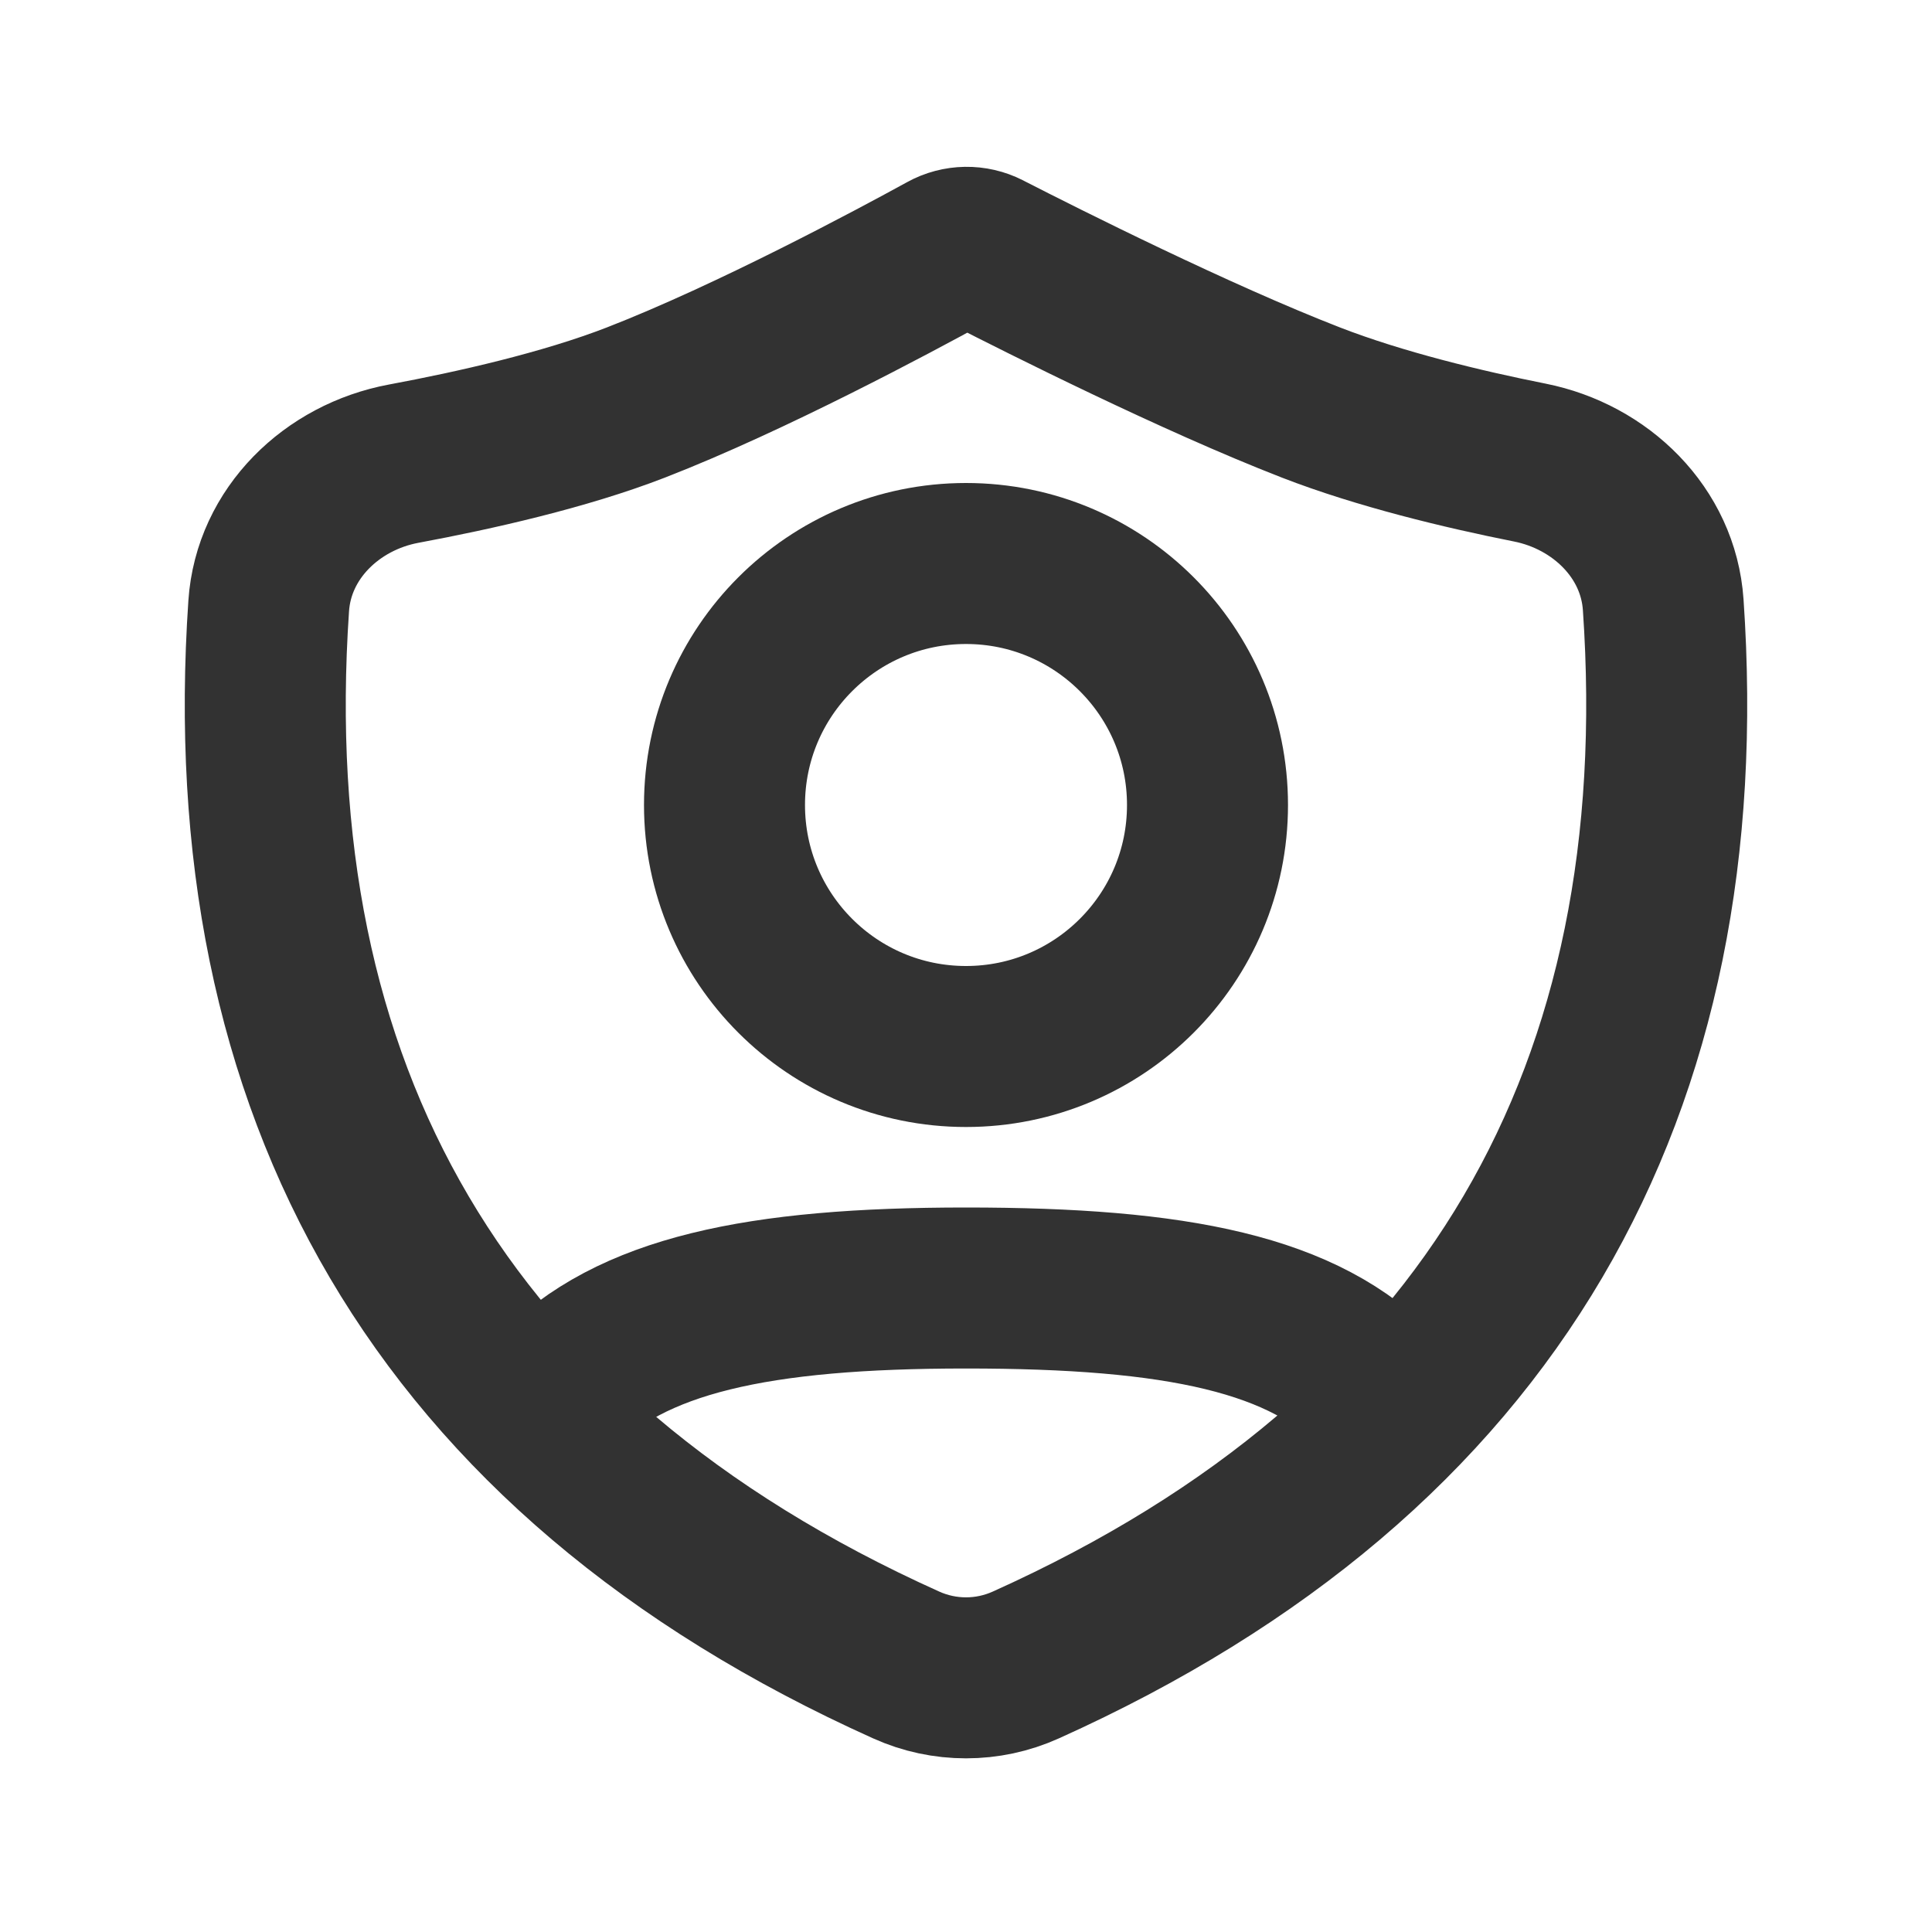
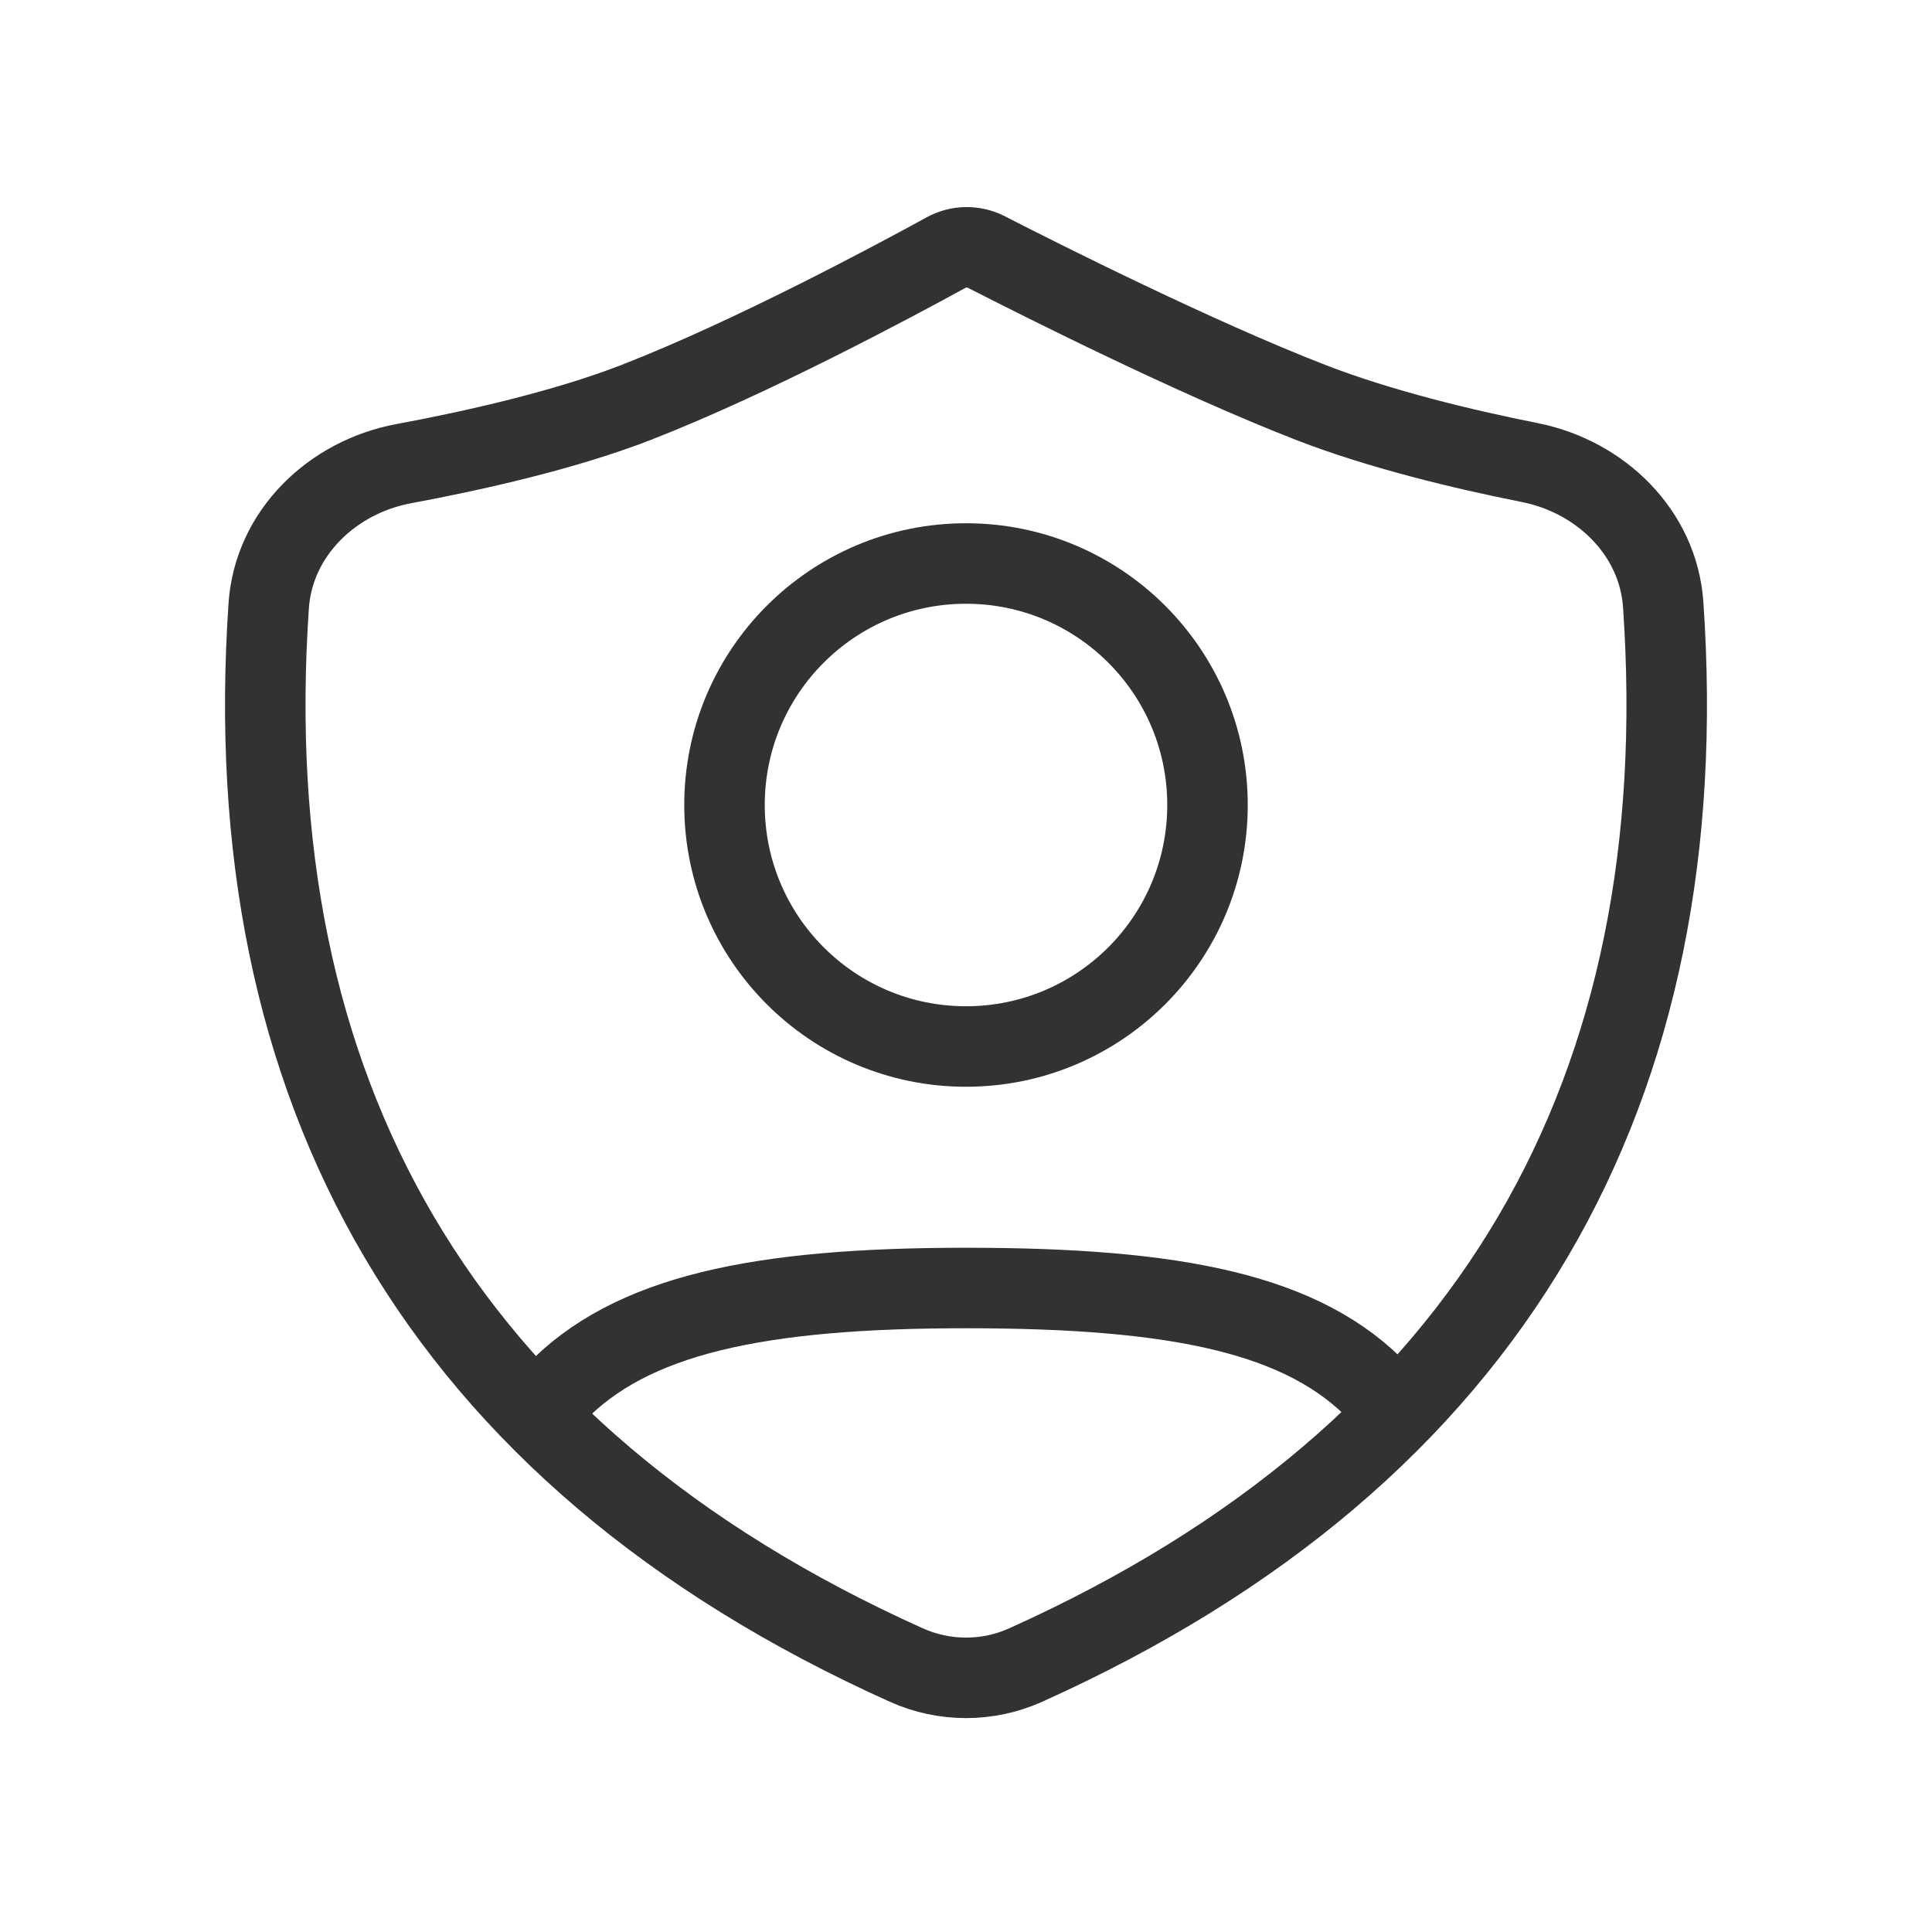
<svg xmlns="http://www.w3.org/2000/svg" width="800px" height="800px" viewBox="0 0 24 24" fill="none">
-   <path d="M15 10C15 11.657 13.657 13 12 13C10.343 13 9 11.657 9 10C9 8.343 10.343 7 12 7C13.657 7 15 8.343 15 10Z" stroke="#323232" stroke-width="2" />
-   <path d="M6.893 17.315C7.831 16.335 9.413 16 12 16C14.622 16 16.211 16.319 17.145 17.315" stroke="#323232" stroke-width="2" stroke-linecap="round" />
-   <path d="M16.284 5C17.142 5.333 18.174 5.581 19.003 5.746C19.883 5.921 20.6 6.616 20.661 7.512C21.073 13.506 18.574 18.059 12.743 20.683C12.271 20.896 11.729 20.896 11.257 20.683C5.43 18.061 2.93 13.513 3.338 7.526C3.399 6.624 4.125 5.926 5.014 5.76C5.901 5.595 7.016 5.343 7.9 5C9.333 4.443 11.104 3.493 11.75 3.139C11.906 3.053 12.095 3.05 12.254 3.131L12.269 3.139C12.961 3.493 14.85 4.443 16.284 5Z" stroke="#323232" stroke-width="2" stroke-linecap="round" stroke-linejoin="round" />
+   <path d="M15 10C15 11.657 13.657 13 12 13C10.343 13 9 11.657 9 10C9 8.343 10.343 7 12 7C13.657 7 15 8.343 15 10Z" stroke="#323232" strokeWidth="2" />
+   <path d="M6.893 17.315C7.831 16.335 9.413 16 12 16C14.622 16 16.211 16.319 17.145 17.315" stroke="#323232" strokeWidth="2" strokeLinecap="round" />
+   <path d="M16.284 5C17.142 5.333 18.174 5.581 19.003 5.746C19.883 5.921 20.6 6.616 20.661 7.512C21.073 13.506 18.574 18.059 12.743 20.683C12.271 20.896 11.729 20.896 11.257 20.683C5.43 18.061 2.93 13.513 3.338 7.526C3.399 6.624 4.125 5.926 5.014 5.76C5.901 5.595 7.016 5.343 7.9 5C9.333 4.443 11.104 3.493 11.75 3.139C11.906 3.053 12.095 3.05 12.254 3.131L12.269 3.139C12.961 3.493 14.85 4.443 16.284 5Z" stroke="#323232" strokeWidth="2" strokeLinecap="round" strokeLinejoin="round" />
</svg>
